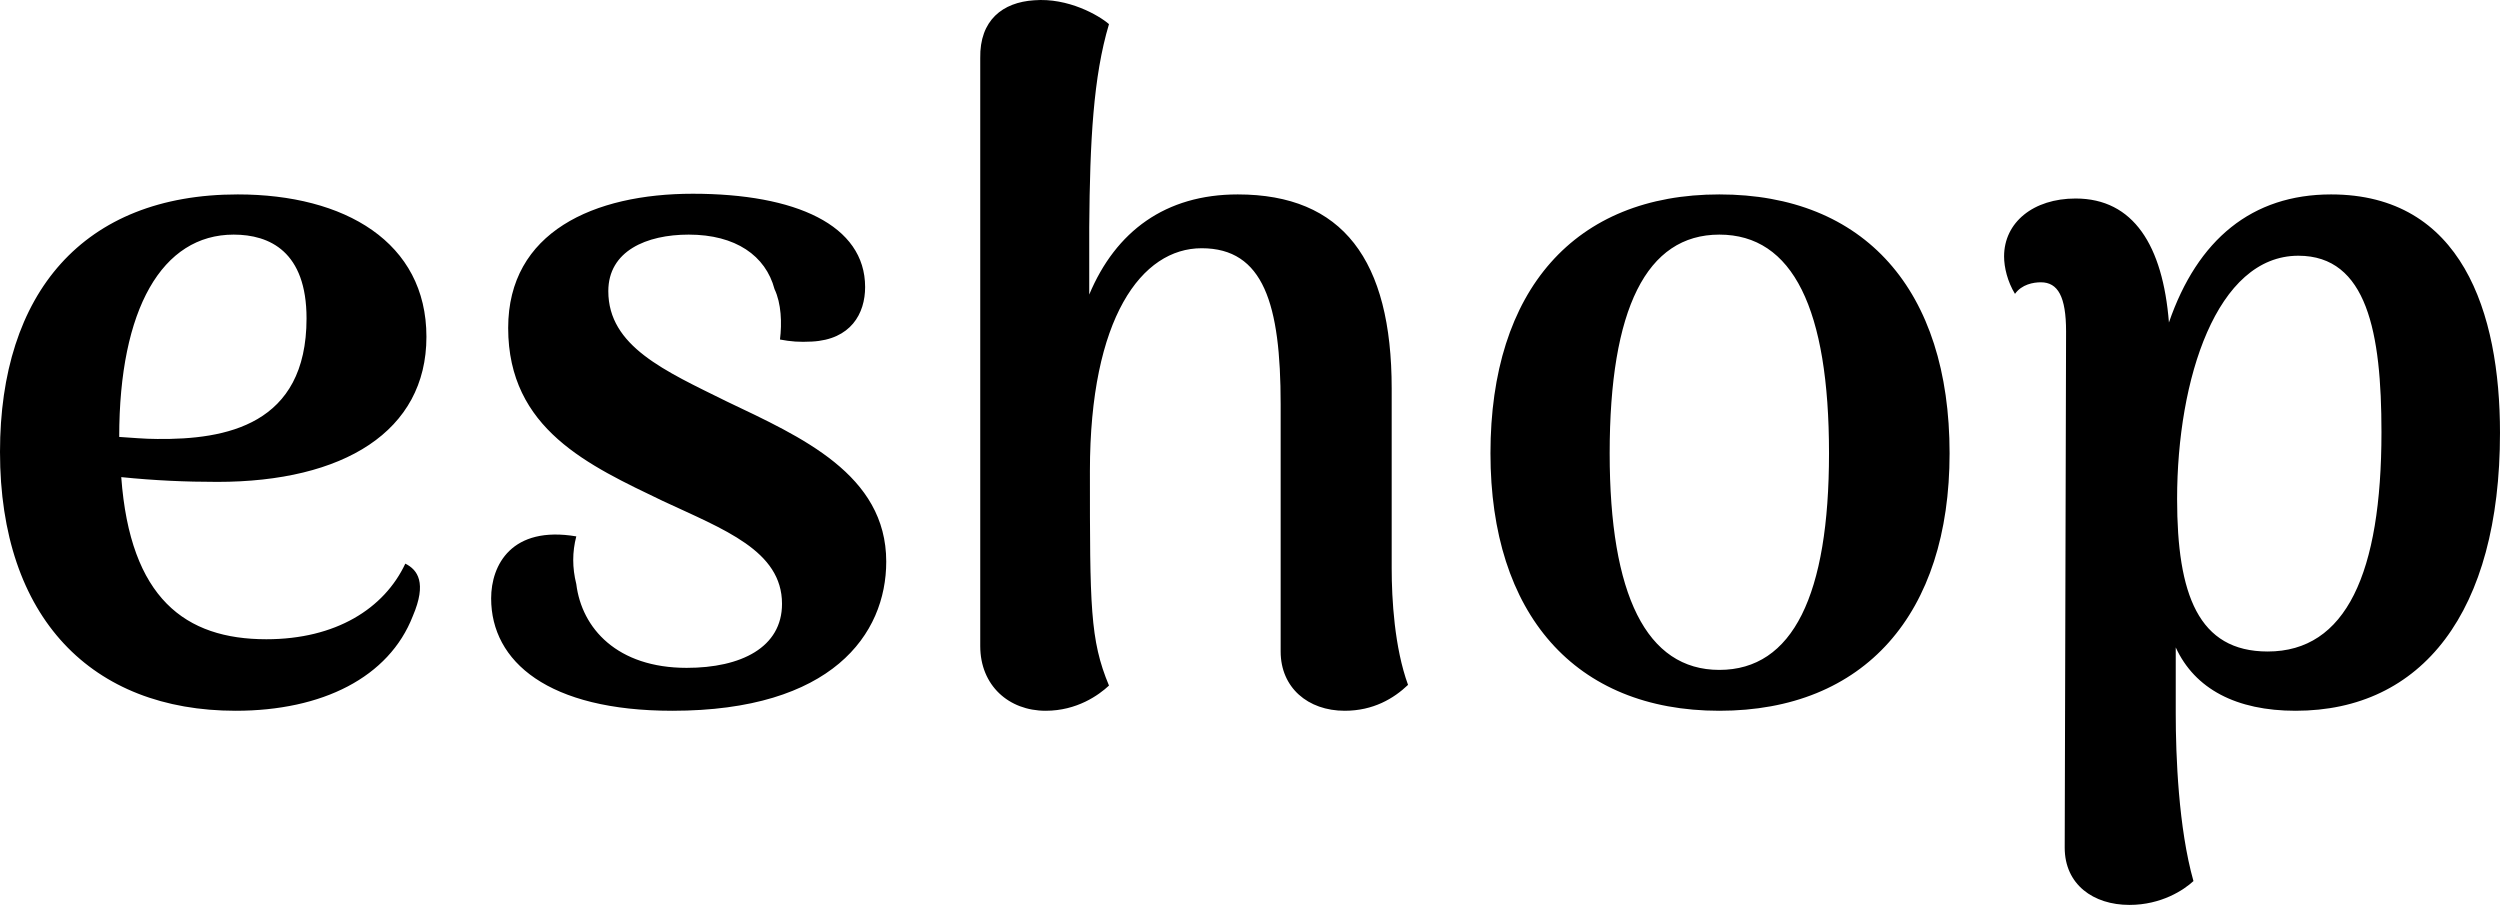
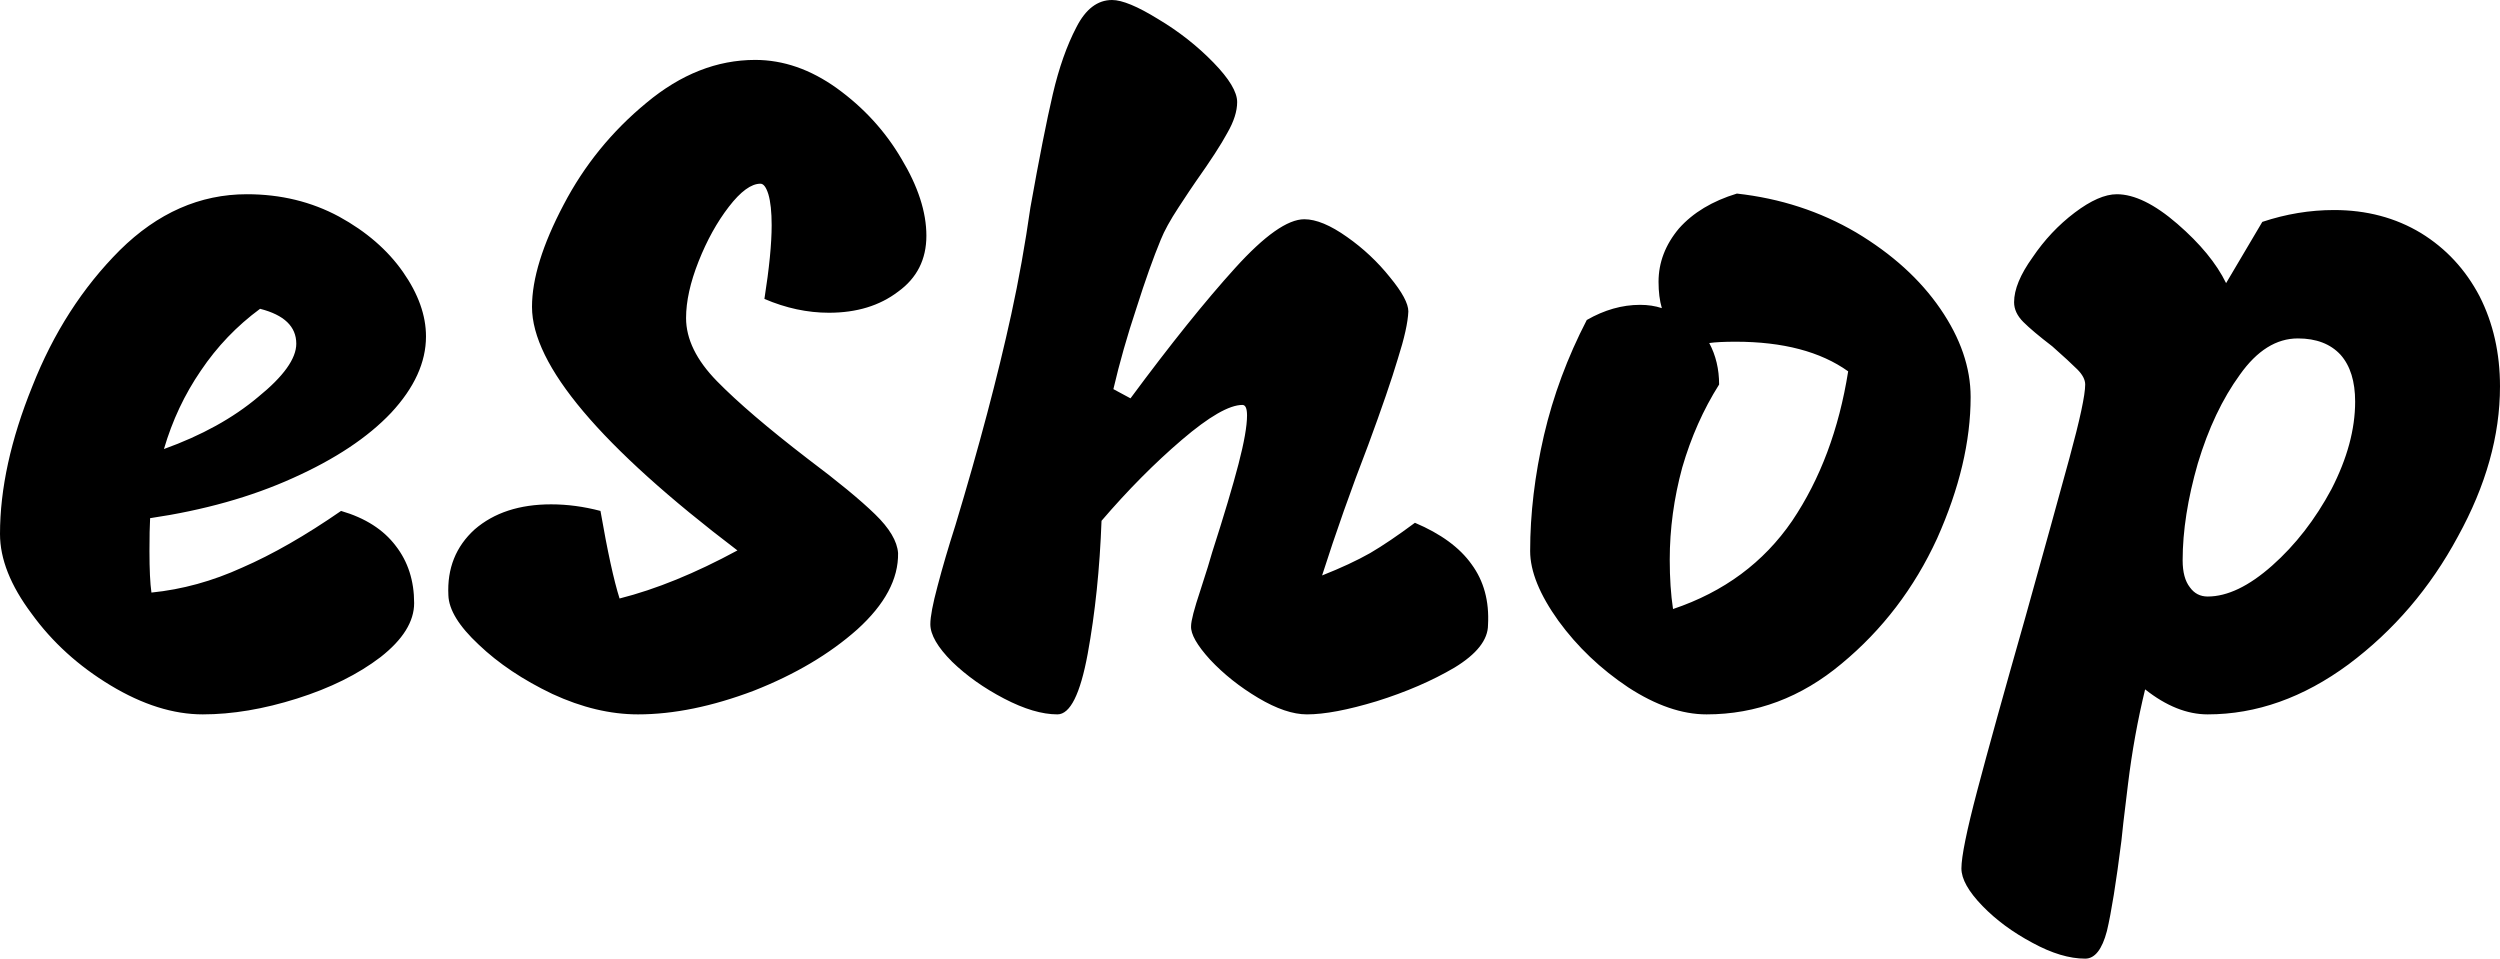
- <svg xmlns="http://www.w3.org/2000/svg" data-v-423bf9ae="" viewBox="0 0 165.762 60" class="font">
-   <g data-v-423bf9ae="" id="8a150144-b386-4b61-a9f9-b252a8d8cc5e" fill="black" transform="matrix(4.516665,0,0,4.516665,-2.393841,-21.61613)">
-     <path d="M6.48 13.06C6.17 13.72 5.46 14.17 4.44 14.17C3.25 14.17 2.44 13.57 2.31 11.79C2.80 11.84 3.26 11.86 3.72 11.86C5.57 11.86 6.79 11.12 6.79 9.73C6.79 8.34 5.59 7.64 4.02 7.64C1.75 7.64 0.53 9.09 0.53 11.42C0.53 13.86 1.88 15.22 3.99 15.22C5.26 15.22 6.24 14.73 6.59 13.83C6.80 13.34 6.66 13.15 6.48 13.06ZM3.96 8.23C4.49 8.23 5.03 8.48 5.03 9.46C5.03 11.03 3.84 11.24 2.84 11.23C2.65 11.23 2.45 11.21 2.28 11.20C2.28 9.32 2.91 8.23 3.96 8.23ZM10.40 15.22C12.74 15.22 13.54 14.10 13.54 13.03C13.54 11.75 12.29 11.20 11.20 10.68C10.29 10.23 9.46 9.87 9.46 9.06C9.46 8.47 10.02 8.23 10.64 8.23C11.33 8.23 11.77 8.54 11.90 9.03C12.00 9.24 12.01 9.53 11.98 9.77C12.14 9.80 12.26 9.81 12.45 9.80C13.02 9.77 13.23 9.39 13.23 9.00C13.23 8.09 12.21 7.63 10.70 7.63C9.25 7.63 7.99 8.19 7.99 9.60C7.99 11.09 9.18 11.62 10.26 12.14C11.16 12.56 12.01 12.87 12.01 13.65C12.01 14.29 11.41 14.59 10.61 14.59C9.59 14.59 9.07 14.01 8.99 13.36C8.93 13.12 8.93 12.89 8.99 12.66C8.04 12.50 7.74 13.08 7.74 13.57C7.74 14.50 8.58 15.22 10.40 15.22ZM20.96 13.13L20.96 10.49C20.96 8.60 20.24 7.64 18.70 7.64C17.64 7.64 16.91 8.18 16.52 9.11L16.52 8.12C16.53 6.85 16.58 5.91 16.81 5.14C16.66 5.01 16.21 4.75 15.71 4.79C15.25 4.82 14.91 5.08 14.92 5.64L14.92 14.27C14.92 14.85 15.34 15.22 15.88 15.22C16.34 15.22 16.66 14.99 16.81 14.85C16.53 14.18 16.53 13.68 16.53 11.70C16.53 9.45 17.29 8.43 18.17 8.43C19.08 8.43 19.33 9.25 19.33 10.72L19.33 14.35C19.33 14.88 19.73 15.22 20.27 15.22C20.69 15.22 20.99 15.04 21.20 14.84C21 14.29 20.96 13.58 20.96 13.13ZM25.77 15.22C27.90 15.22 29.15 13.80 29.15 11.44C29.15 9.04 27.90 7.64 25.77 7.64C23.65 7.64 22.41 9.04 22.41 11.44C22.41 13.80 23.65 15.22 25.77 15.22ZM25.77 14.62C24.70 14.62 24.16 13.52 24.16 11.44C24.16 9.32 24.70 8.23 25.77 8.23C26.85 8.23 27.38 9.32 27.38 11.44C27.38 13.52 26.85 14.62 25.77 14.62ZM34.75 7.64C33.59 7.64 32.79 8.30 32.37 9.52C32.28 8.39 31.85 7.70 31.00 7.70C30.38 7.70 29.95 8.05 29.95 8.55C29.95 8.71 30.00 8.92 30.11 9.10C30.21 8.96 30.38 8.93 30.49 8.93C30.74 8.93 30.86 9.14 30.86 9.65L30.84 17.23C30.84 17.77 31.26 18.07 31.79 18.07C32.26 18.07 32.59 17.85 32.73 17.72C32.51 16.94 32.47 15.88 32.47 15.26L32.47 14.29C32.75 14.90 33.36 15.22 34.23 15.22C36.08 15.22 37.23 13.78 37.23 11.14C37.23 9.37 36.67 7.64 34.75 7.64ZM33.82 14.35C32.80 14.35 32.49 13.51 32.49 12.11C32.49 10.35 33.07 8.54 34.27 8.54C35.28 8.54 35.49 9.67 35.49 11.13C35.49 13.20 34.97 14.35 33.82 14.35Z" />
+ <svg xmlns="http://www.w3.org/2000/svg" data-v-423bf9ae="" viewBox="0 0 156.47 60" class="font">
+   <g data-v-423bf9ae="" id="5621b5f1-e50b-4f65-9235-ac44e42023f0" fill="black" transform="matrix(4.120879,0,0,4.120879,-0.7417593,1.442306)">
+     <path d="M3.26 10.50L3.26 10.50Q2.59 10.50 1.86 10.06L1.86 10.06L1.86 10.06Q1.13 9.62 0.66 8.97L0.66 8.97L0.66 8.97Q0.18 8.33 0.18 7.76L0.18 7.76L0.18 7.76Q0.18 6.73 0.67 5.52L0.67 5.52L0.67 5.52Q1.15 4.30 2.00 3.45L2.00 3.45L2.00 3.45Q2.86 2.60 3.93 2.60L3.93 2.60L3.93 2.60Q4.70 2.60 5.33 2.94L5.33 2.94L5.33 2.94Q5.95 3.28 6.30 3.78L6.30 3.78L6.30 3.78Q6.65 4.28 6.65 4.76L6.65 4.76L6.65 4.76Q6.65 5.35 6.12 5.92L6.12 5.92L6.12 5.92Q5.59 6.48 4.63 6.91L4.63 6.91L4.63 6.91Q3.68 7.34 2.46 7.52L2.46 7.52L2.46 7.52Q2.45 7.69 2.45 8.02L2.45 8.02L2.45 8.02Q2.45 8.44 2.48 8.65L2.48 8.65L2.48 8.65Q3.18 8.58 3.86 8.27L3.86 8.27L3.86 8.27Q4.55 7.97 5.36 7.41L5.36 7.41L5.36 7.41Q5.91 7.57 6.19 7.94L6.19 7.94L6.19 7.94Q6.47 8.30 6.47 8.81L6.47 8.81L6.47 8.81Q6.47 9.23 5.96 9.63L5.96 9.63L5.96 9.63Q5.45 10.02 4.69 10.26L4.69 10.26L4.69 10.26Q3.93 10.50 3.26 10.50L3.26 10.50ZM2.67 6.47L2.67 6.47Q3.53 6.16 4.10 5.68L4.10 5.68L4.10 5.68Q4.68 5.21 4.68 4.87L4.68 4.87L4.68 4.87Q4.68 4.48 4.13 4.34L4.13 4.34L4.13 4.34Q3.60 4.73 3.23 5.28L3.23 5.28L3.23 5.28Q2.86 5.82 2.67 6.47L2.67 6.47ZM11.79 4.19L11.79 4.19Q11.90 3.49 11.90 3.07L11.90 3.07L11.90 3.07Q11.90 2.77 11.85 2.60L11.85 2.60L11.85 2.60Q11.80 2.44 11.73 2.44L11.73 2.44L11.73 2.44Q11.52 2.44 11.25 2.79L11.25 2.79L11.25 2.79Q10.98 3.14 10.79 3.62L10.79 3.62L10.79 3.62Q10.60 4.10 10.60 4.48L10.60 4.48L10.60 4.48Q10.60 4.96 11.07 5.44L11.07 5.44L11.07 5.44Q11.54 5.92 12.45 6.62L12.45 6.62L12.45 6.62Q13.13 7.13 13.47 7.46L13.47 7.46L13.47 7.46Q13.80 7.78 13.82 8.05L13.82 8.05L13.82 8.05Q13.83 8.64 13.20 9.21L13.20 9.21L13.20 9.21Q12.57 9.77 11.63 10.14L11.63 10.14L11.63 10.14Q10.68 10.50 9.87 10.50L9.87 10.50L9.87 10.50Q9.24 10.50 8.57 10.19L8.57 10.19L8.57 10.19Q7.90 9.87 7.45 9.44L7.45 9.44L7.45 9.44Q7 9.02 6.99 8.69L6.99 8.69L6.99 8.69Q6.96 8.08 7.39 7.69L7.39 7.69L7.39 7.69Q7.83 7.31 8.55 7.31L8.55 7.31L8.55 7.31Q8.92 7.31 9.30 7.41L9.30 7.41L9.30 7.41Q9.46 8.33 9.59 8.74L9.59 8.74L9.59 8.74Q10.42 8.53 11.38 8.01L11.38 8.01L11.38 8.01Q8.26 5.64 8.26 4.31L8.26 4.31L8.26 4.31Q8.26 3.67 8.74 2.76L8.74 2.76L8.74 2.76Q9.21 1.86 10.00 1.21L10.00 1.21L10.00 1.21Q10.78 0.56 11.65 0.56L11.65 0.56L11.65 0.56Q12.29 0.56 12.89 0.99L12.89 0.99L12.89 0.99Q13.50 1.43 13.87 2.06L13.87 2.06L13.87 2.06Q14.25 2.69 14.25 3.23L14.25 3.23L14.25 3.23Q14.25 3.77 13.82 4.08L13.82 4.08L13.82 4.08Q13.40 4.40 12.77 4.40L12.77 4.40L12.77 4.40Q12.28 4.40 11.79 4.19L11.79 4.19ZM16.91 7.56L16.91 7.56Q16.87 8.65 16.70 9.58L16.70 9.58L16.70 9.58Q16.53 10.50 16.24 10.50L16.24 10.50L16.24 10.50Q15.89 10.50 15.43 10.26L15.43 10.26L15.43 10.26Q14.97 10.02 14.64 9.70L14.64 9.70L14.64 9.70Q14.31 9.37 14.31 9.13L14.31 9.13L14.31 9.13Q14.31 8.96 14.42 8.55L14.42 8.55L14.42 8.55Q14.53 8.13 14.69 7.63L14.69 7.63L14.69 7.63Q15.23 5.84 15.54 4.42L15.54 4.42L15.54 4.42Q15.71 3.64 15.83 2.80L15.83 2.80L15.83 2.80Q16.03 1.68 16.17 1.08L16.17 1.08L16.17 1.08Q16.31 0.48 16.53 0.06L16.53 0.06L16.53 0.06Q16.74-0.35 17.07-0.35L17.07-0.35L17.07-0.35Q17.30-0.35 17.77-0.06L17.77-0.06L17.77-0.06Q18.24 0.22 18.61 0.60L18.61 0.60L18.61 0.60Q18.97 0.97 18.97 1.20L18.97 1.20L18.97 1.20Q18.97 1.41 18.82 1.67L18.82 1.67L18.82 1.67Q18.68 1.93 18.34 2.41L18.34 2.41L18.34 2.41Q18.27 2.51 18.08 2.80L18.08 2.80L18.08 2.80Q17.89 3.09 17.81 3.29L17.81 3.29L17.81 3.29Q17.64 3.70 17.44 4.33L17.44 4.33L17.44 4.33Q17.23 4.96 17.09 5.56L17.09 5.56L17.35 5.70L17.35 5.70Q18.26 4.47 18.94 3.72L18.94 3.72L18.94 3.72Q19.61 2.98 19.99 2.98L19.99 2.98L19.99 2.98Q20.26 2.98 20.64 3.25L20.64 3.25L20.64 3.25Q21.01 3.51 21.29 3.86L21.29 3.86L21.29 3.86Q21.57 4.20 21.57 4.38L21.57 4.38L21.57 4.38Q21.56 4.63 21.41 5.10L21.41 5.10L21.41 5.10Q21.27 5.57 20.96 6.41L20.96 6.41L20.96 6.41Q20.57 7.42 20.26 8.39L20.26 8.39L20.26 8.39Q20.69 8.22 20.99 8.05L20.99 8.05L20.99 8.05Q21.28 7.88 21.67 7.59L21.67 7.59L21.67 7.59Q22.26 7.84 22.53 8.22L22.53 8.22L22.53 8.22Q22.81 8.60 22.78 9.14L22.78 9.14L22.78 9.14Q22.78 9.48 22.27 9.79L22.27 9.79L22.27 9.79Q21.76 10.09 21.09 10.30L21.09 10.30L21.09 10.30Q20.43 10.50 20.03 10.50L20.03 10.50L20.03 10.50Q19.71 10.50 19.29 10.25L19.29 10.25L19.29 10.25Q18.87 10.00 18.56 9.67L18.56 9.67L18.56 9.67Q18.26 9.34 18.27 9.16L18.27 9.16L18.27 9.16Q18.27 9.04 18.41 8.62L18.41 8.62L18.41 8.62Q18.55 8.19 18.59 8.04L18.59 8.04L18.59 8.04Q18.86 7.20 18.99 6.70L18.99 6.70L18.99 6.70Q19.12 6.20 19.12 5.96L19.12 5.96L19.12 5.96Q19.12 5.80 19.05 5.80L19.05 5.80L19.05 5.80Q18.75 5.80 18.13 6.33L18.13 6.33L18.13 6.33Q17.51 6.86 16.91 7.56L16.91 7.56ZM26.56 2.59L26.56 2.59Q27.55 2.70 28.37 3.18L28.37 3.18L28.37 3.18Q29.19 3.67 29.65 4.34L29.65 4.34L29.65 4.34Q30.11 5.01 30.11 5.68L30.11 5.68L30.11 5.68Q30.11 6.69 29.60 7.83L29.60 7.83L29.60 7.83Q29.08 8.96 28.15 9.73L28.15 9.73L28.15 9.73Q27.23 10.50 26.10 10.50L26.10 10.50L26.10 10.50Q25.54 10.50 24.91 10.09L24.91 10.09L24.91 10.09Q24.28 9.67 23.85 9.08L23.85 9.08L23.85 9.08Q23.42 8.48 23.42 8.02L23.42 8.02L23.42 8.02Q23.42 7.17 23.63 6.26L23.63 6.26L23.63 6.26Q23.84 5.36 24.28 4.51L24.28 4.51L24.28 4.51Q24.68 4.28 25.09 4.28L25.09 4.28L25.09 4.28Q25.27 4.28 25.42 4.33L25.42 4.33L25.42 4.33Q25.37 4.16 25.37 3.93L25.37 3.93L25.37 3.93Q25.37 3.49 25.68 3.12L25.68 3.12L25.68 3.12Q26.00 2.76 26.56 2.59L26.56 2.59ZM25.59 8.90L25.59 8.90Q26.75 8.51 27.40 7.56L27.40 7.56L27.40 7.56Q28.04 6.61 28.25 5.29L28.25 5.29L28.25 5.29Q27.62 4.84 26.54 4.84L26.54 4.84L26.54 4.84Q26.28 4.84 26.14 4.86L26.14 4.86L26.14 4.86Q26.29 5.14 26.29 5.49L26.29 5.49L26.29 5.49Q25.93 6.06 25.73 6.75L25.73 6.75L25.73 6.75Q25.54 7.45 25.54 8.15L25.54 8.15L25.54 8.15Q25.54 8.57 25.59 8.90L25.59 8.90ZM35.63 2.84L35.63 2.84Q36.37 2.84 36.95 3.19L36.95 3.19L36.95 3.19Q37.52 3.54 37.84 4.15L37.84 4.15L37.84 4.15Q38.15 4.76 38.15 5.52L38.15 5.52L38.15 5.52Q38.15 6.64 37.51 7.80L37.51 7.80L37.51 7.80Q36.88 8.97 35.85 9.74L35.85 9.74L35.85 9.74Q34.82 10.50 33.71 10.50L33.71 10.50L33.71 10.50Q33.24 10.50 32.76 10.12L32.76 10.12L32.76 10.12Q32.59 10.82 32.50 11.56L32.50 11.56L32.50 11.56Q32.41 12.29 32.40 12.42L32.40 12.42L32.40 12.42Q32.28 13.37 32.18 13.79L32.18 13.79L32.18 13.79Q32.07 14.21 31.85 14.21L31.85 14.21L31.85 14.21Q31.49 14.21 31.05 13.97L31.05 13.97L31.05 13.97Q30.60 13.73 30.29 13.41L30.29 13.41L30.29 13.41Q29.97 13.08 29.97 12.84L29.97 12.84L29.97 12.84Q29.97 12.57 30.21 11.66L30.21 11.66L30.21 11.66Q30.45 10.75 30.94 9.03L30.94 9.03L30.94 9.03Q31.37 7.49 31.61 6.61L31.61 6.61L31.61 6.61Q31.85 5.73 31.85 5.49L31.85 5.49L31.85 5.49Q31.85 5.38 31.73 5.26L31.73 5.26L31.73 5.26Q31.61 5.14 31.35 4.91L31.35 4.91L31.35 4.91Q31.05 4.68 30.91 4.54L30.91 4.54L30.91 4.54Q30.77 4.40 30.77 4.24L30.77 4.24L30.77 4.24Q30.77 3.95 31.05 3.56L31.05 3.56L31.05 3.56Q31.32 3.16 31.69 2.88L31.69 2.88L31.69 2.88Q32.06 2.60 32.33 2.60L32.33 2.60L32.33 2.60Q32.73 2.60 33.25 3.05L33.25 3.05L33.25 3.05Q33.77 3.50 33.99 3.95L33.99 3.95L34.54 3.02L34.54 3.02Q35.08 2.84 35.63 2.84L35.63 2.84ZM33.71 8.71L33.71 8.71Q34.16 8.71 34.69 8.24L34.69 8.24L34.69 8.24Q35.22 7.77 35.59 7.08L35.59 7.08L35.59 7.08Q35.95 6.38 35.95 5.75L35.95 5.75L35.95 5.75Q35.95 5.29 35.73 5.04L35.73 5.04L35.73 5.04Q35.50 4.79 35.08 4.79L35.08 4.79L35.08 4.79Q34.59 4.79 34.20 5.34L34.20 5.34L34.20 5.34Q33.80 5.89 33.56 6.69L33.56 6.69L33.56 6.69Q33.33 7.49 33.33 8.16L33.33 8.16L33.33 8.16Q33.33 8.43 33.44 8.57L33.44 8.57L33.44 8.57Q33.54 8.71 33.71 8.71L33.71 8.71Z" />
  </g>
</svg>
